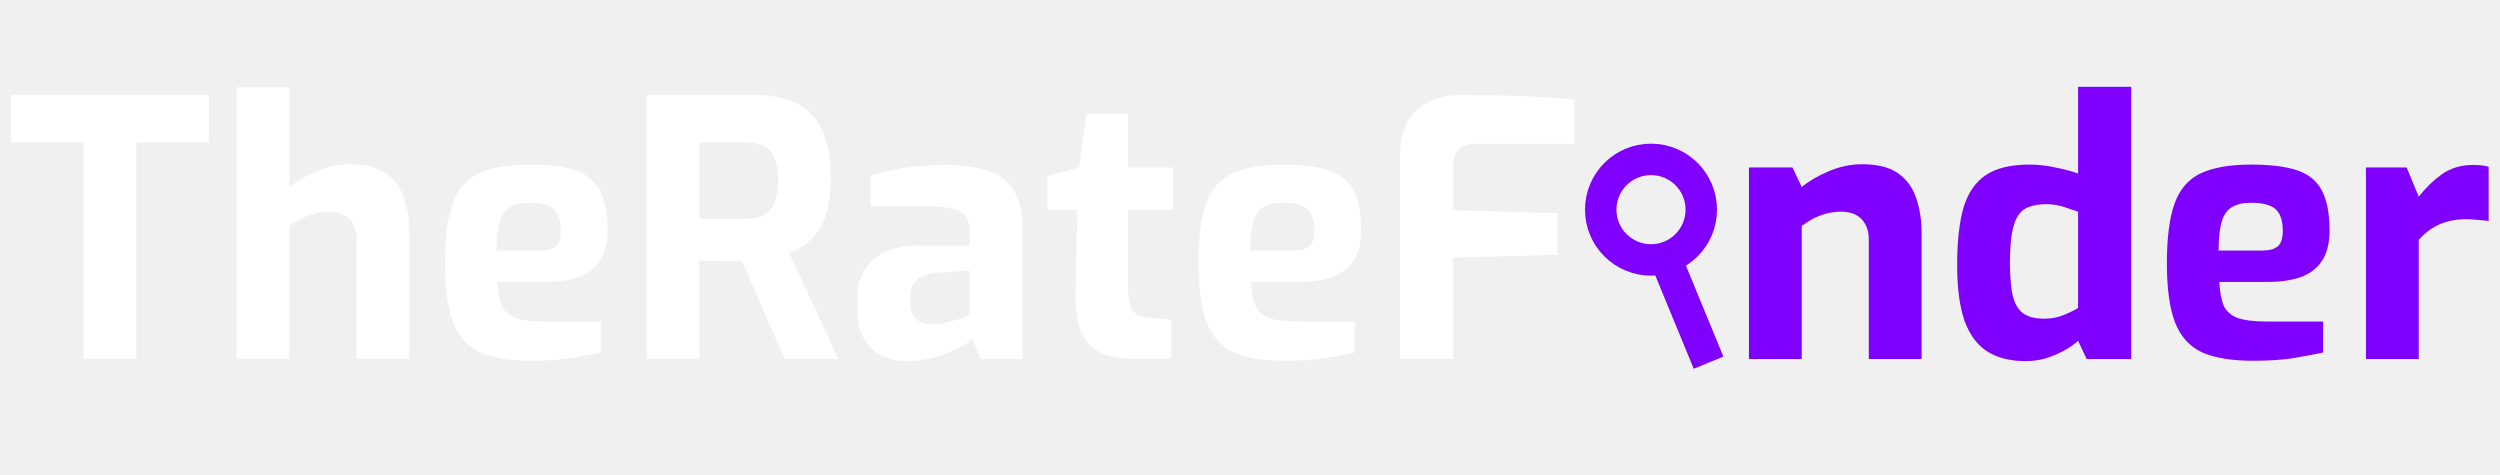
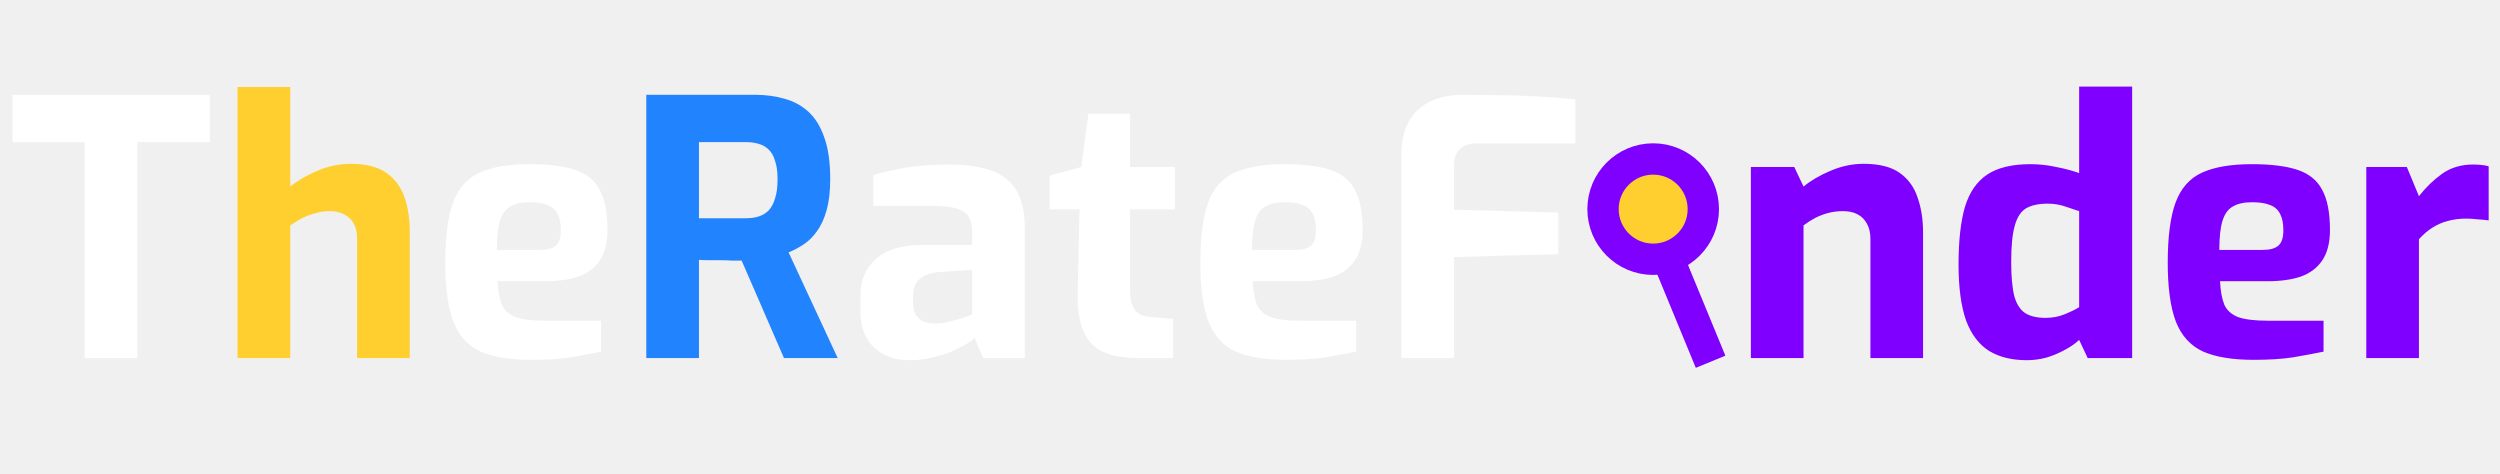
- <svg xmlns="http://www.w3.org/2000/svg" width="390" height="74" viewBox="0 0 390 74" fill="none">
-   <path d="M13.008 56V22.226H1.713V14.826H32.594V22.226H21.243V56H13.008ZM36.929 56V13.602H45.164V29.181C46.24 28.291 47.631 27.475 49.337 26.733C51.081 25.991 52.861 25.62 54.679 25.62C56.941 25.62 58.74 26.065 60.076 26.956C61.411 27.846 62.376 29.088 62.969 30.683C63.563 32.278 63.859 34.133 63.859 36.248V56H55.625V37.305C55.625 36.34 55.439 35.543 55.068 34.912C54.697 34.282 54.197 33.818 53.566 33.521C52.935 33.187 52.194 33.02 51.34 33.02C50.561 33.02 49.801 33.132 49.059 33.354C48.354 33.54 47.668 33.799 47 34.133C46.37 34.467 45.758 34.838 45.164 35.246V56H36.929ZM82.874 56.278C79.572 56.278 76.938 55.852 74.972 54.998C73.007 54.108 71.578 52.55 70.688 50.325C69.835 48.099 69.408 45.02 69.408 41.088C69.408 37.045 69.816 33.911 70.632 31.685C71.448 29.459 72.821 27.901 74.75 27.011C76.679 26.121 79.294 25.676 82.595 25.676C85.563 25.676 87.937 25.973 89.717 26.566C91.498 27.16 92.778 28.198 93.556 29.682C94.373 31.166 94.781 33.261 94.781 35.969C94.781 37.972 94.373 39.567 93.556 40.754C92.778 41.904 91.665 42.739 90.218 43.258C88.771 43.74 87.065 43.982 85.099 43.982H77.588C77.662 45.502 77.884 46.727 78.255 47.654C78.663 48.544 79.387 49.193 80.425 49.601C81.501 49.972 83.04 50.158 85.043 50.158H93.779V54.998C92.332 55.295 90.737 55.592 88.994 55.889C87.288 56.148 85.248 56.278 82.874 56.278ZM77.476 39.085H84.264C85.377 39.085 86.193 38.863 86.713 38.417C87.232 37.972 87.492 37.175 87.492 36.025C87.492 34.949 87.325 34.096 86.991 33.465C86.657 32.798 86.138 32.334 85.433 32.074C84.728 31.778 83.782 31.629 82.595 31.629C81.334 31.629 80.332 31.852 79.591 32.297C78.849 32.705 78.311 33.447 77.977 34.523C77.643 35.598 77.476 37.119 77.476 39.085ZM100.852 56V14.826H117.878C119.51 14.826 121.031 15.03 122.44 15.438C123.85 15.809 125.092 16.476 126.168 17.441C127.244 18.405 128.079 19.741 128.672 21.447C129.303 23.153 129.618 25.342 129.618 28.013C129.618 29.904 129.432 31.518 129.062 32.853C128.691 34.189 128.19 35.283 127.559 36.136C126.966 36.989 126.279 37.676 125.5 38.195C124.722 38.714 123.924 39.141 123.108 39.475L130.786 56H122.385L115.763 40.754C115.318 40.754 114.799 40.754 114.205 40.754C113.649 40.717 113.074 40.699 112.481 40.699C111.887 40.699 111.294 40.699 110.7 40.699C110.107 40.699 109.569 40.68 109.086 40.643V56H100.852ZM109.086 34.133H116.431C117.173 34.133 117.841 34.04 118.434 33.855C119.028 33.669 119.547 33.354 119.992 32.909C120.437 32.427 120.771 31.796 120.994 31.017C121.253 30.238 121.383 29.237 121.383 28.013C121.383 26.863 121.253 25.917 120.994 25.175C120.771 24.396 120.437 23.802 119.992 23.394C119.547 22.949 119.028 22.653 118.434 22.504C117.841 22.319 117.173 22.226 116.431 22.226H109.086V34.133ZM141.424 56.334C139.161 56.334 137.325 55.666 135.916 54.331C134.506 52.995 133.801 51.141 133.801 48.767V46.096C133.801 43.833 134.599 41.978 136.194 40.532C137.789 39.048 140.274 38.306 143.65 38.306H151.273V36.248C151.273 35.32 151.106 34.56 150.772 33.966C150.438 33.336 149.807 32.891 148.88 32.631C147.99 32.334 146.617 32.186 144.763 32.186H135.804V27.401C137.251 26.956 138.92 26.566 140.812 26.232C142.741 25.898 145.059 25.731 147.767 25.731C150.253 25.731 152.367 26.028 154.11 26.622C155.891 27.215 157.226 28.235 158.116 29.682C159.044 31.128 159.508 33.132 159.508 35.691V56H152.998L151.662 52.828C151.402 53.125 150.957 53.459 150.327 53.83C149.696 54.201 148.917 54.59 147.99 54.998C147.1 55.369 146.08 55.685 144.93 55.944C143.817 56.204 142.648 56.334 141.424 56.334ZM145.597 50.603C145.968 50.603 146.376 50.566 146.821 50.492C147.304 50.38 147.786 50.269 148.268 50.158C148.787 50.009 149.251 49.88 149.659 49.768C150.104 49.62 150.457 49.49 150.716 49.379C151.013 49.267 151.198 49.193 151.273 49.156V42.201L146.265 42.535C144.818 42.646 143.743 43.017 143.038 43.648C142.37 44.278 142.036 45.132 142.036 46.207V47.431C142.036 48.173 142.185 48.785 142.481 49.267C142.815 49.75 143.242 50.102 143.761 50.325C144.318 50.51 144.93 50.603 145.597 50.603ZM177.302 56C175.002 56 173.129 55.666 171.682 54.998C170.272 54.331 169.252 53.218 168.622 51.66C167.991 50.102 167.713 48.006 167.787 45.373L168.065 32.742H163.391V27.456L168.344 26.121L169.456 17.775H175.966V26.121H182.977V32.742H175.966V45.317C175.966 46.133 176.041 46.801 176.189 47.32C176.337 47.839 176.541 48.266 176.801 48.6C177.098 48.897 177.432 49.119 177.802 49.267C178.173 49.416 178.544 49.509 178.915 49.546L182.699 49.88V56H177.302ZM200.43 56.278C197.129 56.278 194.495 55.852 192.529 54.998C190.563 54.108 189.135 52.55 188.245 50.325C187.392 48.099 186.965 45.02 186.965 41.088C186.965 37.045 187.373 33.911 188.189 31.685C189.005 29.459 190.378 27.901 192.307 27.011C194.235 26.121 196.851 25.676 200.152 25.676C203.119 25.676 205.493 25.973 207.274 26.566C209.054 27.16 210.334 28.198 211.113 29.682C211.929 31.166 212.337 33.261 212.337 35.969C212.337 37.972 211.929 39.567 211.113 40.754C210.334 41.904 209.221 42.739 207.775 43.258C206.328 43.74 204.622 43.982 202.656 43.982H195.144C195.218 45.502 195.441 46.727 195.812 47.654C196.22 48.544 196.943 49.193 197.982 49.601C199.058 49.972 200.597 50.158 202.6 50.158H211.336V54.998C209.889 55.295 208.294 55.592 206.551 55.889C204.844 56.148 202.804 56.278 200.43 56.278ZM195.033 39.085H201.821C202.934 39.085 203.75 38.863 204.269 38.417C204.789 37.972 205.048 37.175 205.048 36.025C205.048 34.949 204.881 34.096 204.548 33.465C204.214 32.798 203.694 32.334 202.99 32.074C202.285 31.778 201.339 31.629 200.152 31.629C198.891 31.629 197.889 31.852 197.147 32.297C196.405 32.705 195.868 33.447 195.534 34.523C195.2 35.598 195.033 37.119 195.033 39.085ZM218.408 56V24.229C218.408 22.411 218.686 20.891 219.243 19.666C219.799 18.442 220.541 17.478 221.468 16.773C222.396 16.068 223.416 15.568 224.529 15.271C225.641 14.974 226.736 14.826 227.811 14.826C229.147 14.826 230.798 14.844 232.764 14.881C234.767 14.881 236.881 14.937 239.107 15.048C241.369 15.16 243.539 15.326 245.617 15.549V22.448H230.093C228.943 22.448 228.071 22.764 227.478 23.394C226.921 23.988 226.643 24.785 226.643 25.787V32.798L242.946 33.243V39.753L226.643 40.198V56H218.408Z" fill="white" />
-   <path d="M272.837 56V26.121H279.625L281.072 29.181C282.185 28.254 283.576 27.438 285.245 26.733C286.952 25.991 288.695 25.62 290.475 25.62C292.924 25.62 294.815 26.102 296.151 27.067C297.486 28.031 298.414 29.329 298.933 30.962C299.489 32.557 299.767 34.337 299.767 36.303V56H291.533V37.36C291.533 36.396 291.347 35.598 290.976 34.968C290.642 34.337 290.16 33.855 289.53 33.521C288.899 33.187 288.139 33.02 287.248 33.02C286.469 33.02 285.709 33.113 284.967 33.298C284.262 33.484 283.576 33.744 282.908 34.078C282.278 34.411 281.666 34.801 281.072 35.246V56H272.837ZM315.999 56.334C313.662 56.334 311.697 55.852 310.101 54.887C308.506 53.886 307.301 52.291 306.485 50.102C305.706 47.876 305.316 44.965 305.316 41.366C305.316 37.657 305.65 34.652 306.318 32.353C307.023 30.053 308.191 28.365 309.823 27.289C311.455 26.214 313.7 25.676 316.556 25.676C317.928 25.676 319.282 25.824 320.618 26.121C321.953 26.381 323.14 26.696 324.179 27.067V13.546H332.469V56H325.514L324.179 53.162C323.548 53.756 322.769 54.294 321.842 54.776C320.951 55.258 320.006 55.648 319.004 55.944C318.002 56.204 317.001 56.334 315.999 56.334ZM318.893 49.713C320.006 49.713 321.007 49.527 321.897 49.156C322.825 48.785 323.585 48.414 324.179 48.043V33.02C323.437 32.761 322.658 32.501 321.842 32.241C321.026 31.982 320.154 31.852 319.227 31.852C317.854 31.852 316.741 32.093 315.888 32.575C315.072 33.057 314.479 33.966 314.108 35.302C313.737 36.6 313.551 38.492 313.551 40.977C313.551 43.277 313.718 45.076 314.052 46.374C314.423 47.635 314.998 48.507 315.777 48.989C316.556 49.471 317.594 49.713 318.893 49.713ZM351.499 56.278C348.197 56.278 345.564 55.852 343.598 54.998C341.632 54.108 340.204 52.55 339.313 50.325C338.46 48.099 338.034 45.02 338.034 41.088C338.034 37.045 338.442 33.911 339.258 31.685C340.074 29.459 341.446 27.901 343.375 27.011C345.304 26.121 347.919 25.676 351.221 25.676C354.188 25.676 356.562 25.973 358.343 26.566C360.123 27.16 361.403 28.198 362.182 29.682C362.998 31.166 363.406 33.261 363.406 35.969C363.406 37.972 362.998 39.567 362.182 40.754C361.403 41.904 360.29 42.739 358.843 43.258C357.397 43.74 355.69 43.982 353.724 43.982H346.213C346.287 45.502 346.51 46.727 346.881 47.654C347.289 48.544 348.012 49.193 349.051 49.601C350.126 49.972 351.666 50.158 353.669 50.158H362.404V54.998C360.958 55.295 359.363 55.592 357.619 55.889C355.913 56.148 353.873 56.278 351.499 56.278ZM346.102 39.085H352.89C354.003 39.085 354.819 38.863 355.338 38.417C355.857 37.972 356.117 37.175 356.117 36.025C356.117 34.949 355.95 34.096 355.616 33.465C355.282 32.798 354.763 32.334 354.058 32.074C353.353 31.778 352.408 31.629 351.221 31.629C349.959 31.629 348.958 31.852 348.216 32.297C347.474 32.705 346.936 33.447 346.602 34.523C346.268 35.598 346.102 37.119 346.102 39.085ZM369.087 56V26.121H375.43L377.322 30.683C378.398 29.311 379.603 28.142 380.939 27.178C382.311 26.214 383.925 25.731 385.78 25.731C386.188 25.731 386.596 25.75 387.004 25.787C387.449 25.824 387.857 25.898 388.228 26.01V34.467C387.671 34.393 387.078 34.337 386.447 34.3C385.854 34.226 385.279 34.189 384.722 34.189C383.647 34.189 382.664 34.319 381.773 34.578C380.92 34.801 380.123 35.153 379.381 35.635C378.676 36.081 377.99 36.674 377.322 37.416V56H369.087Z" fill="#8000FF" />
-   <circle cx="257.556" cy="32.706" r="7.843" stroke="#8000FF" stroke-width="4.902" />
-   <line x1="260.44" y1="41.784" x2="266.535" y2="56.578" stroke="#8000FF" stroke-width="5" />
+ <svg xmlns="http://www.w3.org/2000/svg" width="391" height="74" viewBox="0 0 391 74" fill="none">
+   <path d="M13.237 56V22.226H1.942V14.826H32.822V22.226H21.472V56H13.237ZM83.102 56.278C79.8 56.278 77.167 55.852 75.201 54.998C73.235 54.108 71.807 52.55 70.916 50.325C70.063 48.099 69.637 45.02 69.637 41.088C69.637 37.045 70.045 33.911 70.861 31.685C71.677 29.459 73.049 27.901 74.978 27.011C76.907 26.121 79.522 25.676 82.824 25.676C85.791 25.676 88.165 25.973 89.946 26.566C91.726 27.16 93.006 28.198 93.785 29.682C94.601 31.166 95.009 33.261 95.009 35.969C95.009 37.972 94.601 39.567 93.785 40.754C93.006 41.904 91.893 42.739 90.446 43.258C89 43.74 87.293 43.982 85.327 43.982H77.816C77.89 45.502 78.113 46.727 78.484 47.654C78.892 48.544 79.615 49.193 80.654 49.601C81.729 49.972 83.269 50.158 85.272 50.158H94.007V54.998C92.561 55.295 90.966 55.592 89.222 55.889C87.516 56.148 85.476 56.278 83.102 56.278ZM77.705 39.085H84.493C85.606 39.085 86.422 38.863 86.941 38.417C87.46 37.972 87.72 37.175 87.72 36.025C87.72 34.949 87.553 34.096 87.219 33.465C86.885 32.798 86.366 32.334 85.661 32.074C84.957 31.778 84.011 31.629 82.824 31.629C81.562 31.629 80.561 31.852 79.819 32.297C79.077 32.705 78.539 33.447 78.205 34.523C77.871 35.598 77.705 37.119 77.705 39.085ZM142.196 56.334C139.933 56.334 138.097 55.666 136.687 54.331C135.278 52.995 134.573 51.141 134.573 48.767V46.096C134.573 43.833 135.371 41.978 136.966 40.532C138.561 39.048 141.046 38.306 144.422 38.306H152.044V36.248C152.044 35.32 151.877 34.56 151.544 33.966C151.21 33.336 150.579 32.891 149.652 32.631C148.762 32.334 147.389 32.186 145.534 32.186H136.576V27.401C138.023 26.956 139.692 26.566 141.584 26.232C143.513 25.898 145.831 25.731 148.539 25.731C151.024 25.731 153.139 26.028 154.882 26.622C156.663 27.215 157.998 28.235 158.888 29.682C159.816 31.128 160.279 33.132 160.279 35.691V56H153.769L152.434 52.828C152.174 53.125 151.729 53.459 151.098 53.83C150.468 54.201 149.689 54.59 148.762 54.998C147.871 55.369 146.851 55.685 145.701 55.944C144.588 56.204 143.42 56.334 142.196 56.334ZM146.369 50.603C146.74 50.603 147.148 50.566 147.593 50.492C148.075 50.38 148.558 50.269 149.04 50.158C149.559 50.009 150.023 49.88 150.431 49.768C150.876 49.62 151.228 49.49 151.488 49.379C151.785 49.267 151.97 49.193 152.044 49.156V42.201L147.037 42.535C145.59 42.646 144.514 43.017 143.809 43.648C143.142 44.278 142.808 45.132 142.808 46.207V47.431C142.808 48.173 142.956 48.785 143.253 49.267C143.587 49.75 144.014 50.102 144.533 50.325C145.089 50.51 145.701 50.603 146.369 50.603ZM178.073 56C175.774 56 173.9 55.666 172.454 54.998C171.044 54.331 170.024 53.218 169.393 51.66C168.763 50.102 168.485 48.006 168.559 45.373L168.837 32.742H164.163V27.456L169.115 26.121L170.228 17.775H176.738V26.121H183.749V32.742H176.738V45.317C176.738 46.133 176.812 46.801 176.961 47.32C177.109 47.839 177.313 48.266 177.573 48.6C177.869 48.897 178.203 49.119 178.574 49.267C178.945 49.416 179.316 49.509 179.687 49.546L183.471 49.88V56H178.073ZM201.202 56.278C197.9 56.278 195.267 55.852 193.301 54.998C191.335 54.108 189.907 52.55 189.016 50.325C188.163 48.099 187.737 45.02 187.737 41.088C187.737 37.045 188.145 33.911 188.961 31.685C189.777 29.459 191.149 27.901 193.078 27.011C195.007 26.121 197.622 25.676 200.924 25.676C203.891 25.676 206.265 25.973 208.046 26.566C209.826 27.16 211.106 28.198 211.885 29.682C212.701 31.166 213.109 33.261 213.109 35.969C213.109 37.972 212.701 39.567 211.885 40.754C211.106 41.904 209.993 42.739 208.546 43.258C207.1 43.74 205.393 43.982 203.427 43.982H195.916C195.99 45.502 196.213 46.727 196.584 47.654C196.992 48.544 197.715 49.193 198.754 49.601C199.829 49.972 201.369 50.158 203.372 50.158H212.107V54.998C210.661 55.295 209.066 55.592 207.322 55.889C205.616 56.148 203.576 56.278 201.202 56.278ZM195.805 39.085H202.593C203.706 39.085 204.522 38.863 205.041 38.417C205.56 37.972 205.82 37.175 205.82 36.025C205.82 34.949 205.653 34.096 205.319 33.465C204.985 32.798 204.466 32.334 203.761 32.074C203.056 31.778 202.111 31.629 200.924 31.629C199.662 31.629 198.661 31.852 197.919 32.297C197.177 32.705 196.639 33.447 196.305 34.523C195.972 35.598 195.805 37.119 195.805 39.085ZM219.18 56V24.229C219.18 22.411 219.458 20.891 220.014 19.666C220.571 18.442 221.313 17.478 222.24 16.773C223.167 16.068 224.188 15.568 225.3 15.271C226.413 14.974 227.507 14.826 228.583 14.826C229.919 14.826 231.569 14.844 233.535 14.881C235.538 14.881 237.653 14.937 239.878 15.048C242.141 15.16 244.311 15.326 246.388 15.549V22.448H230.864C229.715 22.448 228.843 22.764 228.249 23.394C227.693 23.988 227.415 24.785 227.415 25.787V32.798L243.717 33.243V39.753L227.415 40.198V56H219.18Z" fill="white" />
+   <path d="M37.158 56V13.602H45.392V29.181C46.468 28.291 47.859 27.475 49.566 26.733C51.309 25.991 53.09 25.62 54.907 25.62C57.17 25.62 58.969 26.065 60.304 26.956C61.64 27.846 62.604 29.088 63.198 30.683C63.791 32.278 64.088 34.133 64.088 36.248V56H55.853V37.305C55.853 36.34 55.667 35.543 55.297 34.912C54.926 34.282 54.425 33.818 53.794 33.521C53.164 33.187 52.422 33.02 51.569 33.02C50.79 33.02 50.029 33.132 49.287 33.354C48.583 33.54 47.896 33.799 47.229 34.133C46.598 34.467 45.986 34.838 45.392 35.246V56H37.158Z" fill="#FECF2E" />
+   <path d="M101.08 56V14.826H118.106C119.738 14.826 121.259 15.03 122.669 15.438C124.078 15.809 125.321 16.476 126.396 17.441C127.472 18.405 128.307 19.741 128.9 21.447C129.531 23.153 129.846 25.342 129.846 28.013C129.846 29.904 129.661 31.518 129.29 32.853C128.919 34.189 128.418 35.283 127.788 36.136C127.194 36.989 126.508 37.676 125.729 38.195C124.95 38.714 124.152 39.141 123.336 39.475L131.015 56H122.613L115.992 40.754C115.547 40.754 115.027 40.754 114.434 40.754C113.877 40.717 113.302 40.699 112.709 40.699C112.115 40.699 111.522 40.699 110.928 40.699C110.335 40.699 109.797 40.68 109.315 40.643V56H101.08ZM109.315 34.133H116.659C117.401 34.133 118.069 34.04 118.662 33.855C119.256 33.669 119.775 33.354 120.22 32.909C120.665 32.427 120.999 31.796 121.222 31.017C121.482 30.238 121.611 29.237 121.611 28.013C121.611 26.863 121.482 25.917 121.222 25.175C120.999 24.396 120.665 23.802 120.22 23.394C119.775 22.949 119.256 22.653 118.662 22.504C118.069 22.319 117.401 22.226 116.659 22.226H109.315V34.133Z" fill="#2183FE" />
+   <path d="M273.837 56V26.121H280.625L282.072 29.181C283.185 28.254 284.576 27.438 286.245 26.733C287.952 25.991 289.695 25.62 291.475 25.62C293.924 25.62 295.815 26.102 297.151 27.067C298.486 28.031 299.414 29.329 299.933 30.962C300.489 32.557 300.767 34.337 300.767 36.303V56H292.533V37.36C292.533 36.396 292.347 35.598 291.976 34.968C291.642 34.337 291.16 33.855 290.53 33.521C289.899 33.187 289.139 33.02 288.248 33.02C287.469 33.02 286.709 33.113 285.967 33.298C285.262 33.484 284.576 33.744 283.908 34.078C283.278 34.411 282.666 34.801 282.072 35.246V56H273.837ZM316.999 56.334C314.662 56.334 312.697 55.852 311.101 54.887C309.506 53.886 308.301 52.291 307.485 50.102C306.706 47.876 306.316 44.965 306.316 41.366C306.316 37.657 306.65 34.652 307.318 32.353C308.023 30.053 309.191 28.365 310.823 27.289C312.455 26.214 314.7 25.676 317.556 25.676C318.928 25.676 320.282 25.824 321.618 26.121C322.953 26.381 324.14 26.696 325.179 27.067V13.546H333.469V56H326.514L325.179 53.162C324.548 53.756 323.769 54.294 322.842 54.776C321.951 55.258 321.006 55.648 320.004 55.944C319.002 56.204 318.001 56.334 316.999 56.334ZM319.893 49.713C321.006 49.713 322.007 49.527 322.897 49.156C323.825 48.785 324.585 48.414 325.179 48.043V33.02C324.437 32.761 323.658 32.501 322.842 32.241C322.026 31.982 321.154 31.852 320.227 31.852C318.854 31.852 317.741 32.093 316.888 32.575C316.072 33.057 315.479 33.966 315.108 35.302C314.737 36.6 314.551 38.492 314.551 40.977C314.551 43.277 314.718 45.076 315.052 46.374C315.423 47.635 315.998 48.507 316.777 48.989C317.556 49.471 318.594 49.713 319.893 49.713ZM352.499 56.278C349.197 56.278 346.564 55.852 344.598 54.998C342.632 54.108 341.204 52.55 340.313 50.325C339.46 48.099 339.034 45.02 339.034 41.088C339.034 37.045 339.442 33.911 340.258 31.685C341.074 29.459 342.446 27.901 344.375 27.011C346.304 26.121 348.919 25.676 352.221 25.676C355.188 25.676 357.562 25.973 359.343 26.566C361.123 27.16 362.403 28.198 363.182 29.682C363.998 31.166 364.406 33.261 364.406 35.969C364.406 37.972 363.998 39.567 363.182 40.754C362.403 41.904 361.29 42.739 359.843 43.258C358.397 43.74 356.69 43.982 354.724 43.982H347.213C347.287 45.502 347.51 46.727 347.881 47.654C348.289 48.544 349.012 49.193 350.051 49.601C351.126 49.972 352.666 50.158 354.669 50.158H363.404V54.998C361.958 55.295 360.363 55.592 358.619 55.889C356.913 56.148 354.873 56.278 352.499 56.278ZM347.102 39.085H353.89C355.003 39.085 355.819 38.863 356.338 38.417C356.857 37.972 357.117 37.175 357.117 36.025C357.117 34.949 356.95 34.096 356.616 33.465C356.282 32.798 355.763 32.334 355.058 32.074C354.353 31.778 353.408 31.629 352.221 31.629C350.959 31.629 349.958 31.852 349.216 32.297C348.474 32.705 347.936 33.447 347.602 34.523C347.268 35.598 347.102 37.119 347.102 39.085ZM370.087 56V26.121H376.43L378.322 30.683C379.398 29.311 380.603 28.142 381.939 27.178C383.311 26.214 384.925 25.731 386.78 25.731C387.188 25.731 387.596 25.75 388.004 25.787C388.449 25.824 388.857 25.898 389.228 26.01V34.467C388.671 34.393 388.078 34.337 387.447 34.3C386.854 34.226 386.279 34.189 385.722 34.189C384.647 34.189 383.664 34.319 382.773 34.578C381.92 34.801 381.123 35.153 380.381 35.635C379.676 36.081 378.99 36.674 378.322 37.416V56H370.087Z" fill="#8000FF" />
+   <circle cx="258.556" cy="32.706" r="7.843" fill="#FECF2E" stroke="#8000FF" stroke-width="4.902" />
+   <line x1="261.44" y1="41.784" x2="267.535" y2="56.578" stroke="#8000FF" stroke-width="5" />
</svg>
